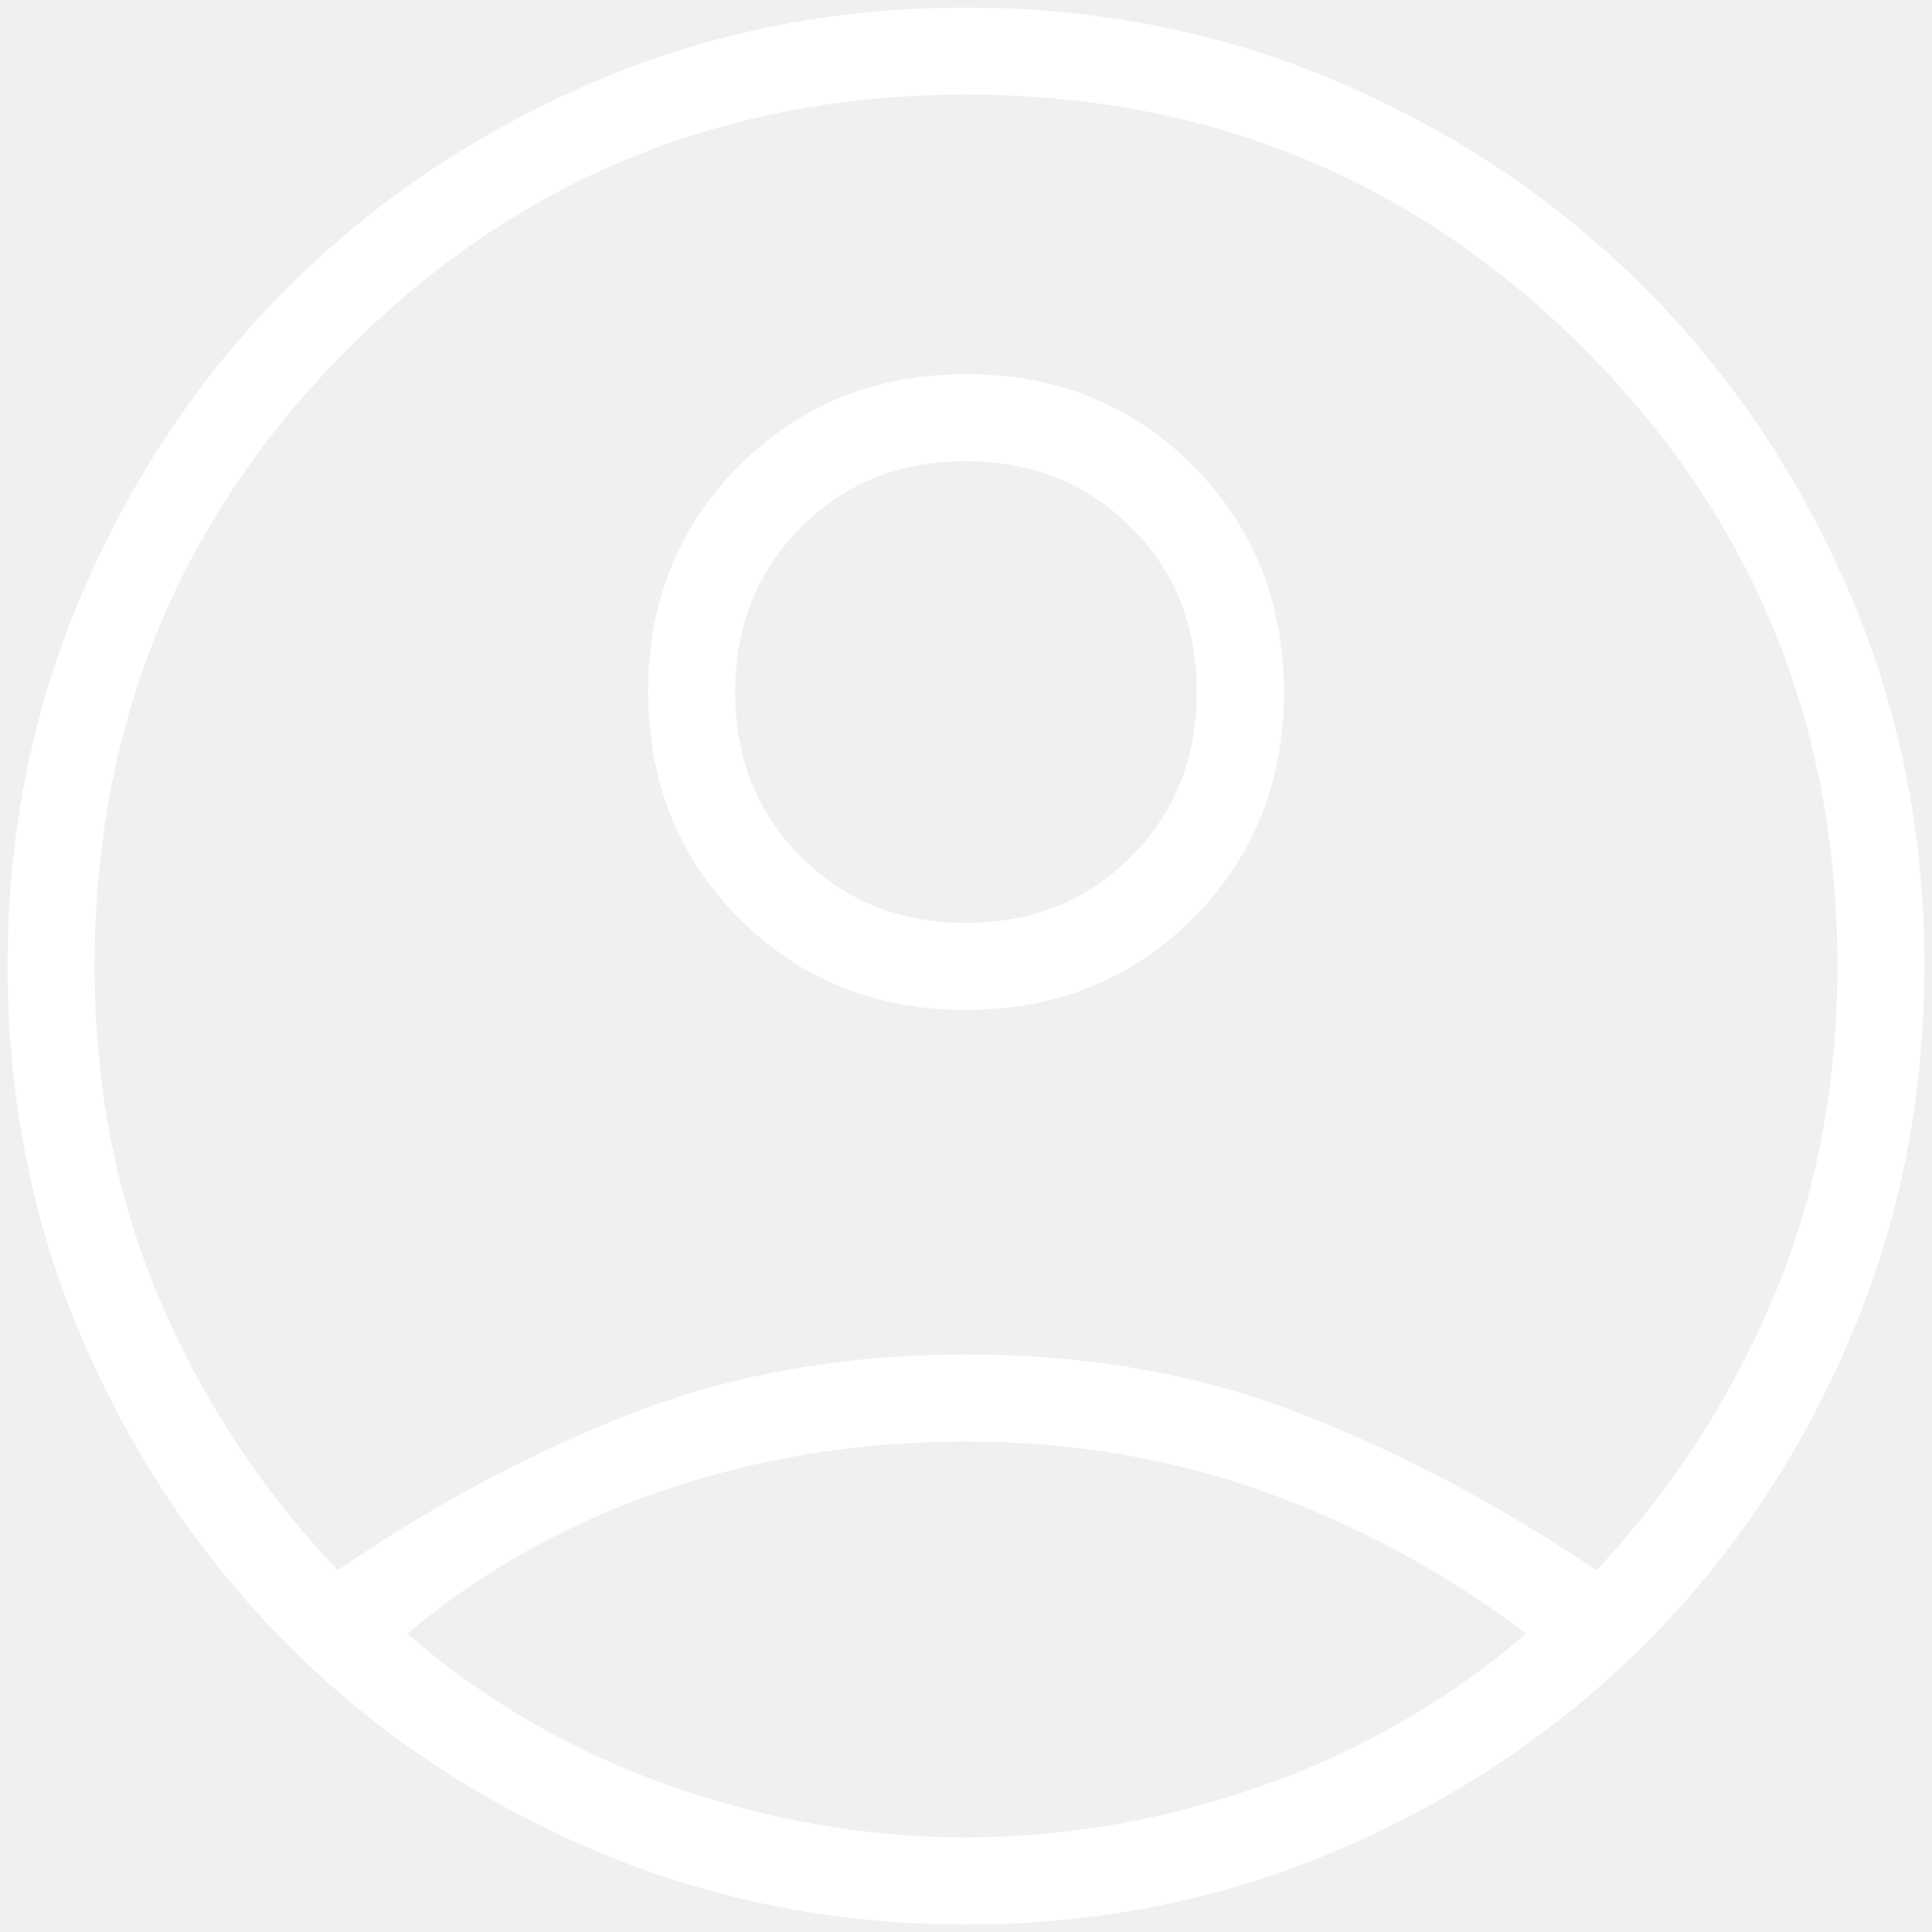
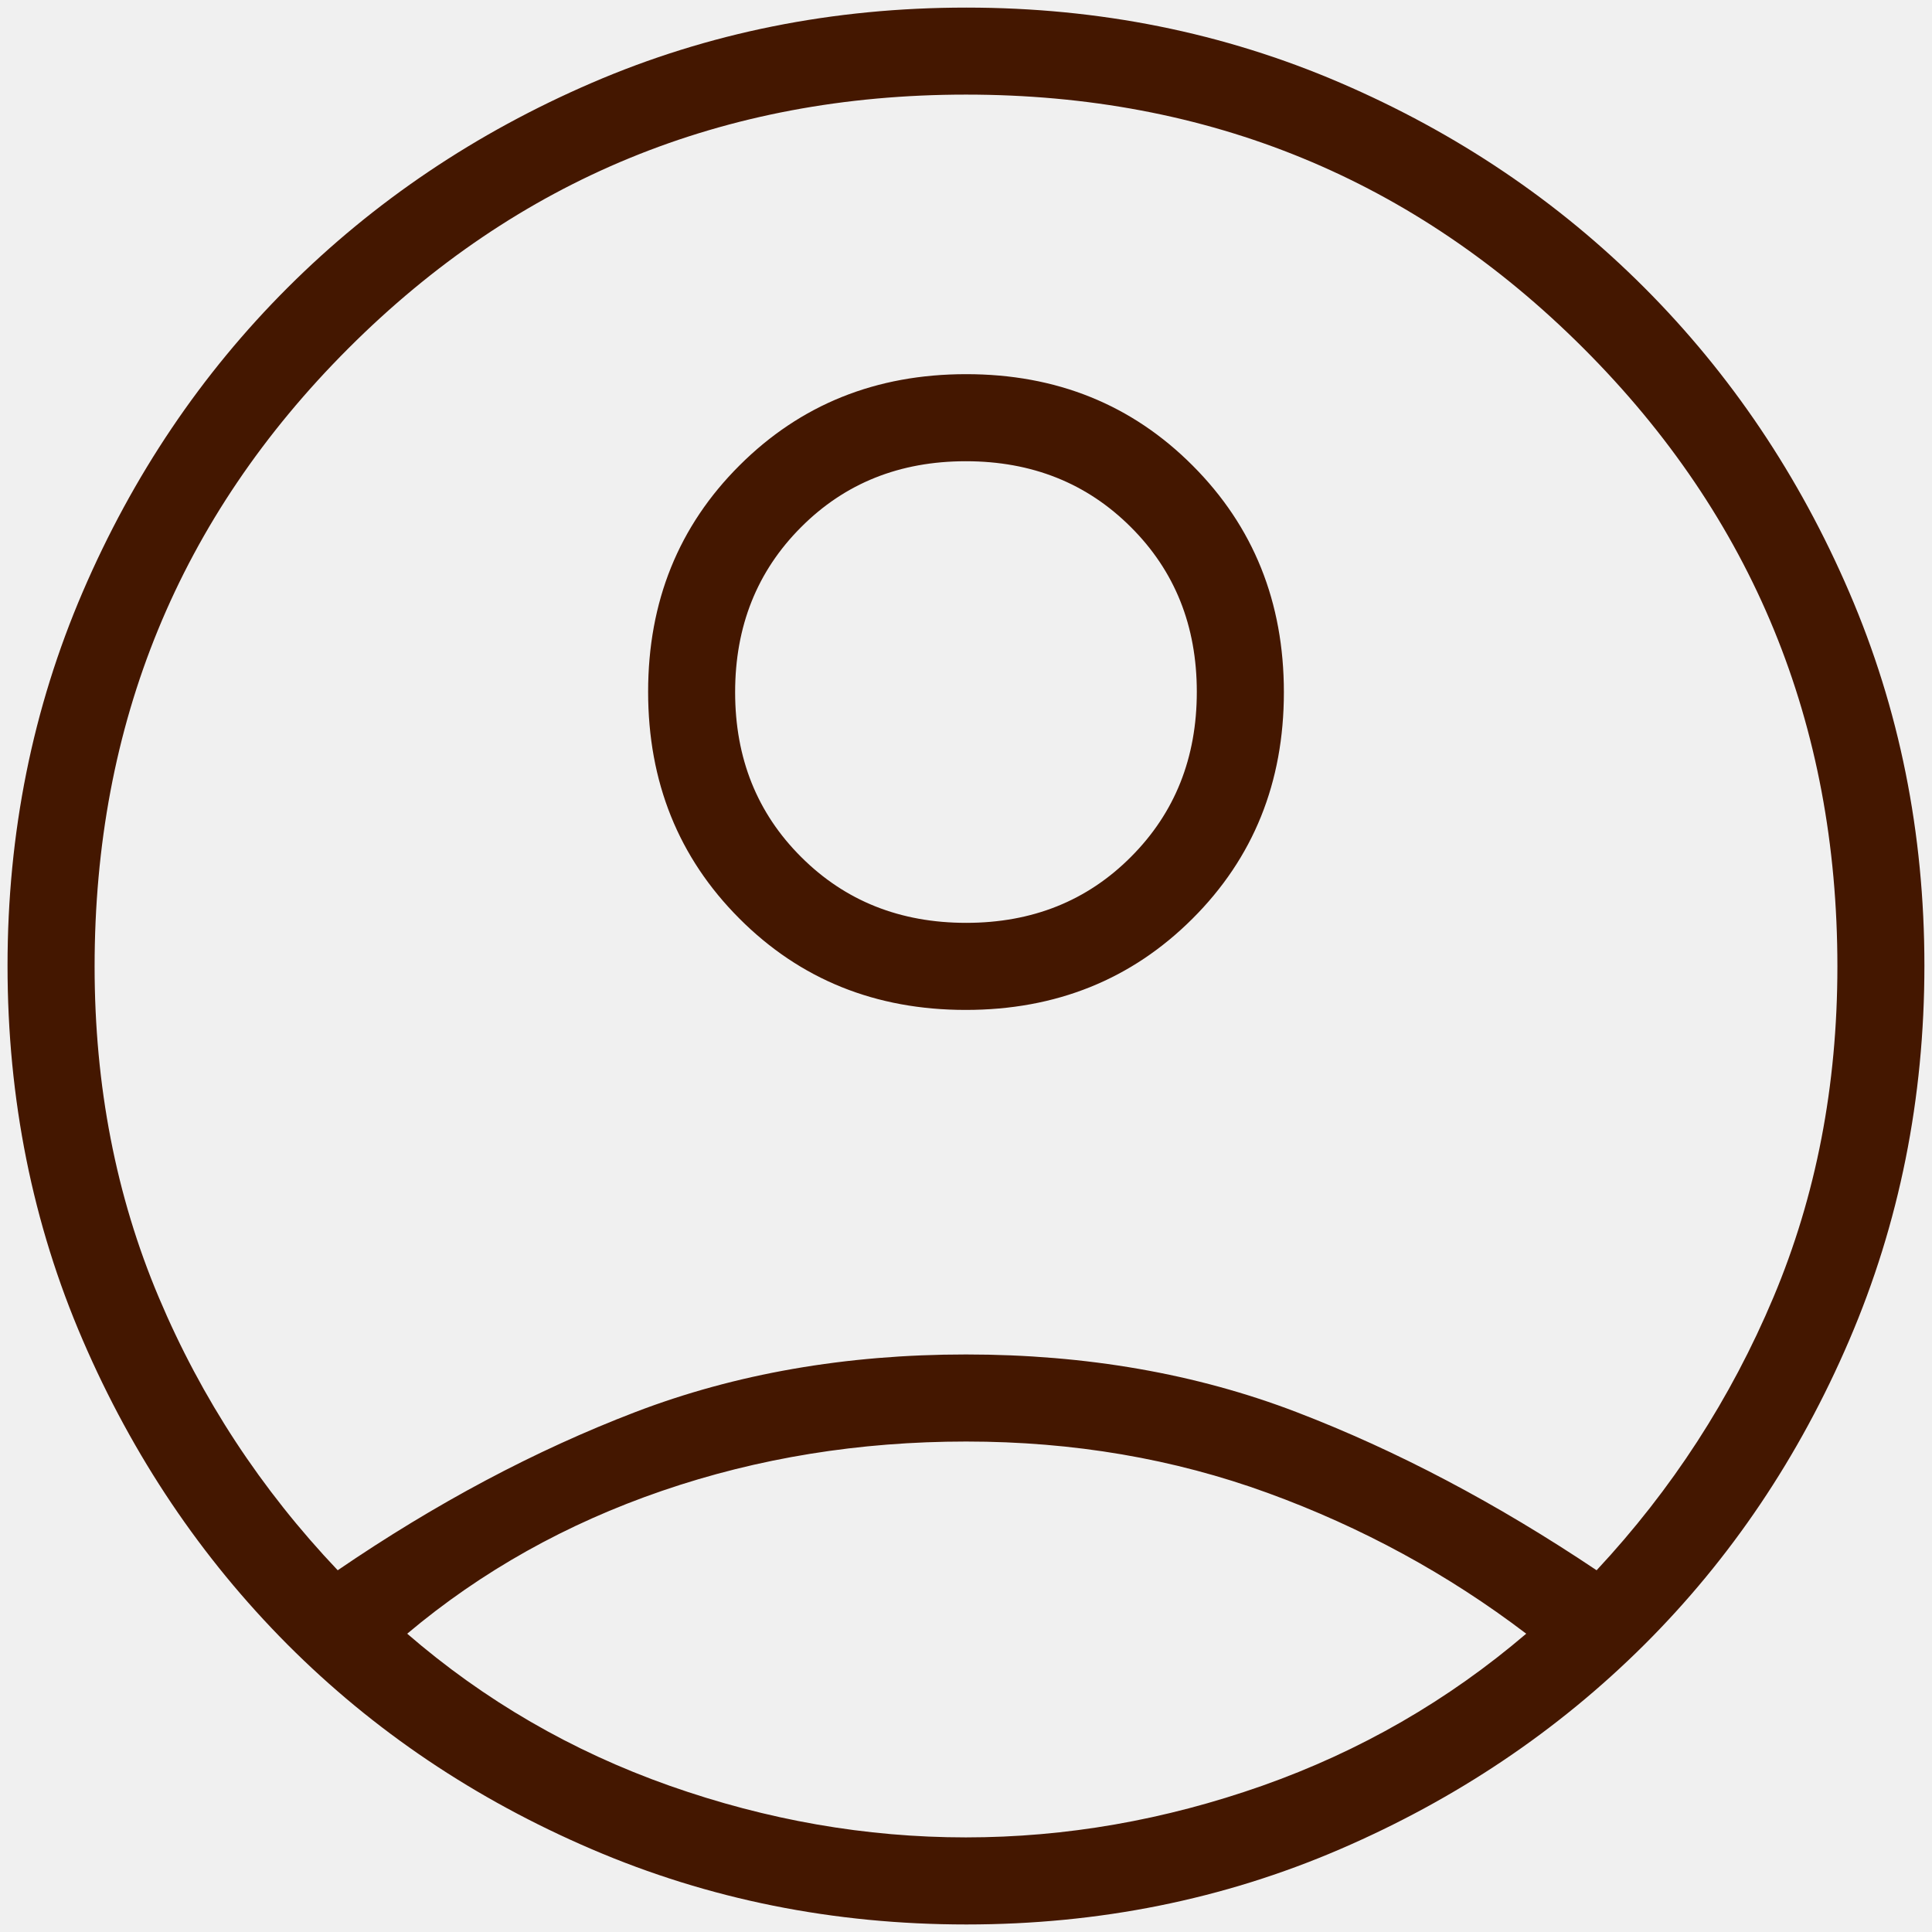
<svg xmlns="http://www.w3.org/2000/svg" width="30" height="30" viewBox="0 0 30 30" fill="none">
-   <path d="M5.244 24.383C6.768 23.342 8.308 22.523 9.864 21.927C11.42 21.331 13.132 21.032 15 21.032C16.867 21.032 18.578 21.331 20.132 21.927C21.686 22.523 23.239 23.342 24.792 24.383C25.961 23.13 26.877 21.717 27.538 20.144C28.2 18.571 28.531 16.859 28.531 15.008C28.531 11.236 27.217 8.037 24.59 5.41C21.963 2.783 18.767 1.469 15 1.469C11.233 1.469 8.036 2.783 5.409 5.41C2.782 8.037 1.469 11.236 1.469 15.008C1.469 16.859 1.801 18.571 2.465 20.144C3.128 21.717 4.055 23.13 5.244 24.383ZM14.996 15.682C13.596 15.682 12.424 15.209 11.48 14.262C10.536 13.316 10.064 12.143 10.064 10.742C10.064 9.342 10.537 8.17 11.484 7.226C12.43 6.282 13.603 5.81 15.003 5.81C16.404 5.81 17.576 6.283 18.52 7.23C19.464 8.176 19.936 9.349 19.936 10.749C19.936 12.149 19.463 13.322 18.516 14.266C17.57 15.21 16.396 15.682 14.996 15.682ZM15.006 29.883C12.943 29.883 11.005 29.494 9.19 28.715C7.375 27.937 5.798 26.875 4.459 25.531C3.121 24.186 2.062 22.612 1.284 20.807C0.506 19.003 0.117 17.065 0.117 14.995C0.117 12.934 0.507 10.999 1.285 9.19C2.063 7.381 3.125 5.806 4.469 4.464C5.814 3.122 7.388 2.063 9.193 1.285C10.998 0.507 12.935 0.118 15.005 0.118C17.066 0.118 19.001 0.507 20.81 1.285C22.619 2.063 24.194 3.125 25.536 4.469C26.878 5.814 27.938 7.39 28.715 9.196C29.493 11.003 29.882 12.935 29.882 14.994C29.882 17.057 29.493 18.996 28.715 20.81C27.937 22.625 26.875 24.202 25.531 25.541C24.186 26.879 22.61 27.938 20.804 28.716C18.997 29.494 17.065 29.883 15.006 29.883ZM14.998 28.531C16.551 28.531 18.085 28.263 19.603 27.728C21.12 27.192 22.485 26.405 23.699 25.368C22.485 24.444 21.148 23.716 19.687 23.183C18.225 22.65 16.664 22.384 15.003 22.384C13.343 22.384 11.769 22.639 10.282 23.149C8.796 23.659 7.476 24.398 6.323 25.368C7.522 26.405 8.879 27.192 10.395 27.728C11.911 28.263 13.446 28.531 14.998 28.531ZM15.003 14.33C16.028 14.33 16.881 13.989 17.562 13.305C18.244 12.622 18.584 11.768 18.584 10.743C18.584 9.718 18.243 8.865 17.559 8.184C16.876 7.502 16.022 7.162 14.997 7.162C13.972 7.162 13.119 7.503 12.438 8.187C11.756 8.87 11.415 9.724 11.415 10.749C11.415 11.774 11.757 12.627 12.441 13.308C13.124 13.99 13.978 14.33 15.003 14.33Z" fill="white" />
+   <g clip-path="url(#clip0_668_4441)">
+     <path d="M5.244 24.383C6.768 23.342 8.308 22.523 9.864 21.927C11.42 21.331 13.132 21.032 15 21.032C16.867 21.032 18.578 21.331 20.132 21.927C21.686 22.523 23.239 23.342 24.792 24.383C25.961 23.13 26.877 21.717 27.538 20.144C28.2 18.571 28.531 16.859 28.531 15.008C28.531 11.236 27.217 8.037 24.59 5.41C21.963 2.783 18.767 1.469 15 1.469C11.233 1.469 8.036 2.783 5.409 5.41C2.782 8.037 1.469 11.236 1.469 15.008C1.469 16.859 1.801 18.571 2.465 20.144C3.128 21.717 4.055 23.13 5.244 24.383ZM14.996 15.682C13.596 15.682 12.424 15.209 11.48 14.262C10.536 13.316 10.064 12.143 10.064 10.742C10.064 9.342 10.537 8.17 11.484 7.226C12.43 6.282 13.603 5.81 15.003 5.81C16.404 5.81 17.576 6.283 18.52 7.23C19.464 8.176 19.936 9.349 19.936 10.749C19.936 12.149 19.463 13.322 18.516 14.266C17.57 15.21 16.396 15.682 14.996 15.682ZM15.006 29.883C12.943 29.883 11.005 29.494 9.19 28.715C7.375 27.937 5.798 26.875 4.459 25.531C3.121 24.186 2.062 22.612 1.284 20.807C0.506 19.003 0.117 17.065 0.117 14.995C0.117 12.934 0.507 10.999 1.285 9.19C2.063 7.381 3.125 5.806 4.469 4.464C5.814 3.122 7.388 2.063 9.193 1.285C10.998 0.507 12.935 0.118 15.005 0.118C17.066 0.118 19.001 0.507 20.81 1.285C22.619 2.063 24.194 3.125 25.536 4.469C26.878 5.814 27.938 7.39 28.715 9.196C29.493 11.003 29.882 12.935 29.882 14.994C29.882 17.057 29.493 18.996 28.715 20.81C27.937 22.625 26.875 24.202 25.531 25.541C24.186 26.879 22.61 27.938 20.804 28.716C18.997 29.494 17.065 29.883 15.006 29.883ZM14.998 28.531C16.551 28.531 18.085 28.263 19.603 27.728C21.12 27.192 22.485 26.405 23.699 25.368C22.485 24.444 21.148 23.716 19.687 23.183C18.225 22.65 16.664 22.384 15.003 22.384C13.343 22.384 11.769 22.639 10.282 23.149C8.796 23.659 7.476 24.398 6.323 25.368C7.522 26.405 8.879 27.192 10.395 27.728C11.911 28.263 13.446 28.531 14.998 28.531ZM15.003 14.33C16.028 14.33 16.881 13.989 17.562 13.305C18.244 12.622 18.584 11.768 18.584 10.743C18.584 9.718 18.243 8.865 17.559 8.184C16.876 7.502 16.022 7.162 14.997 7.162C13.972 7.162 13.119 7.503 12.438 8.187C11.756 8.87 11.415 9.724 11.415 10.749C11.415 11.774 11.757 12.627 12.441 13.308C13.124 13.99 13.978 14.33 15.003 14.33Z" fill="#441700" />
+   </g>
+   <defs>
+     <clipPath id="clip0_668_4441">
+       <rect width="30" height="30" fill="white" />
+     </clipPath>
+   </defs>
</svg>
